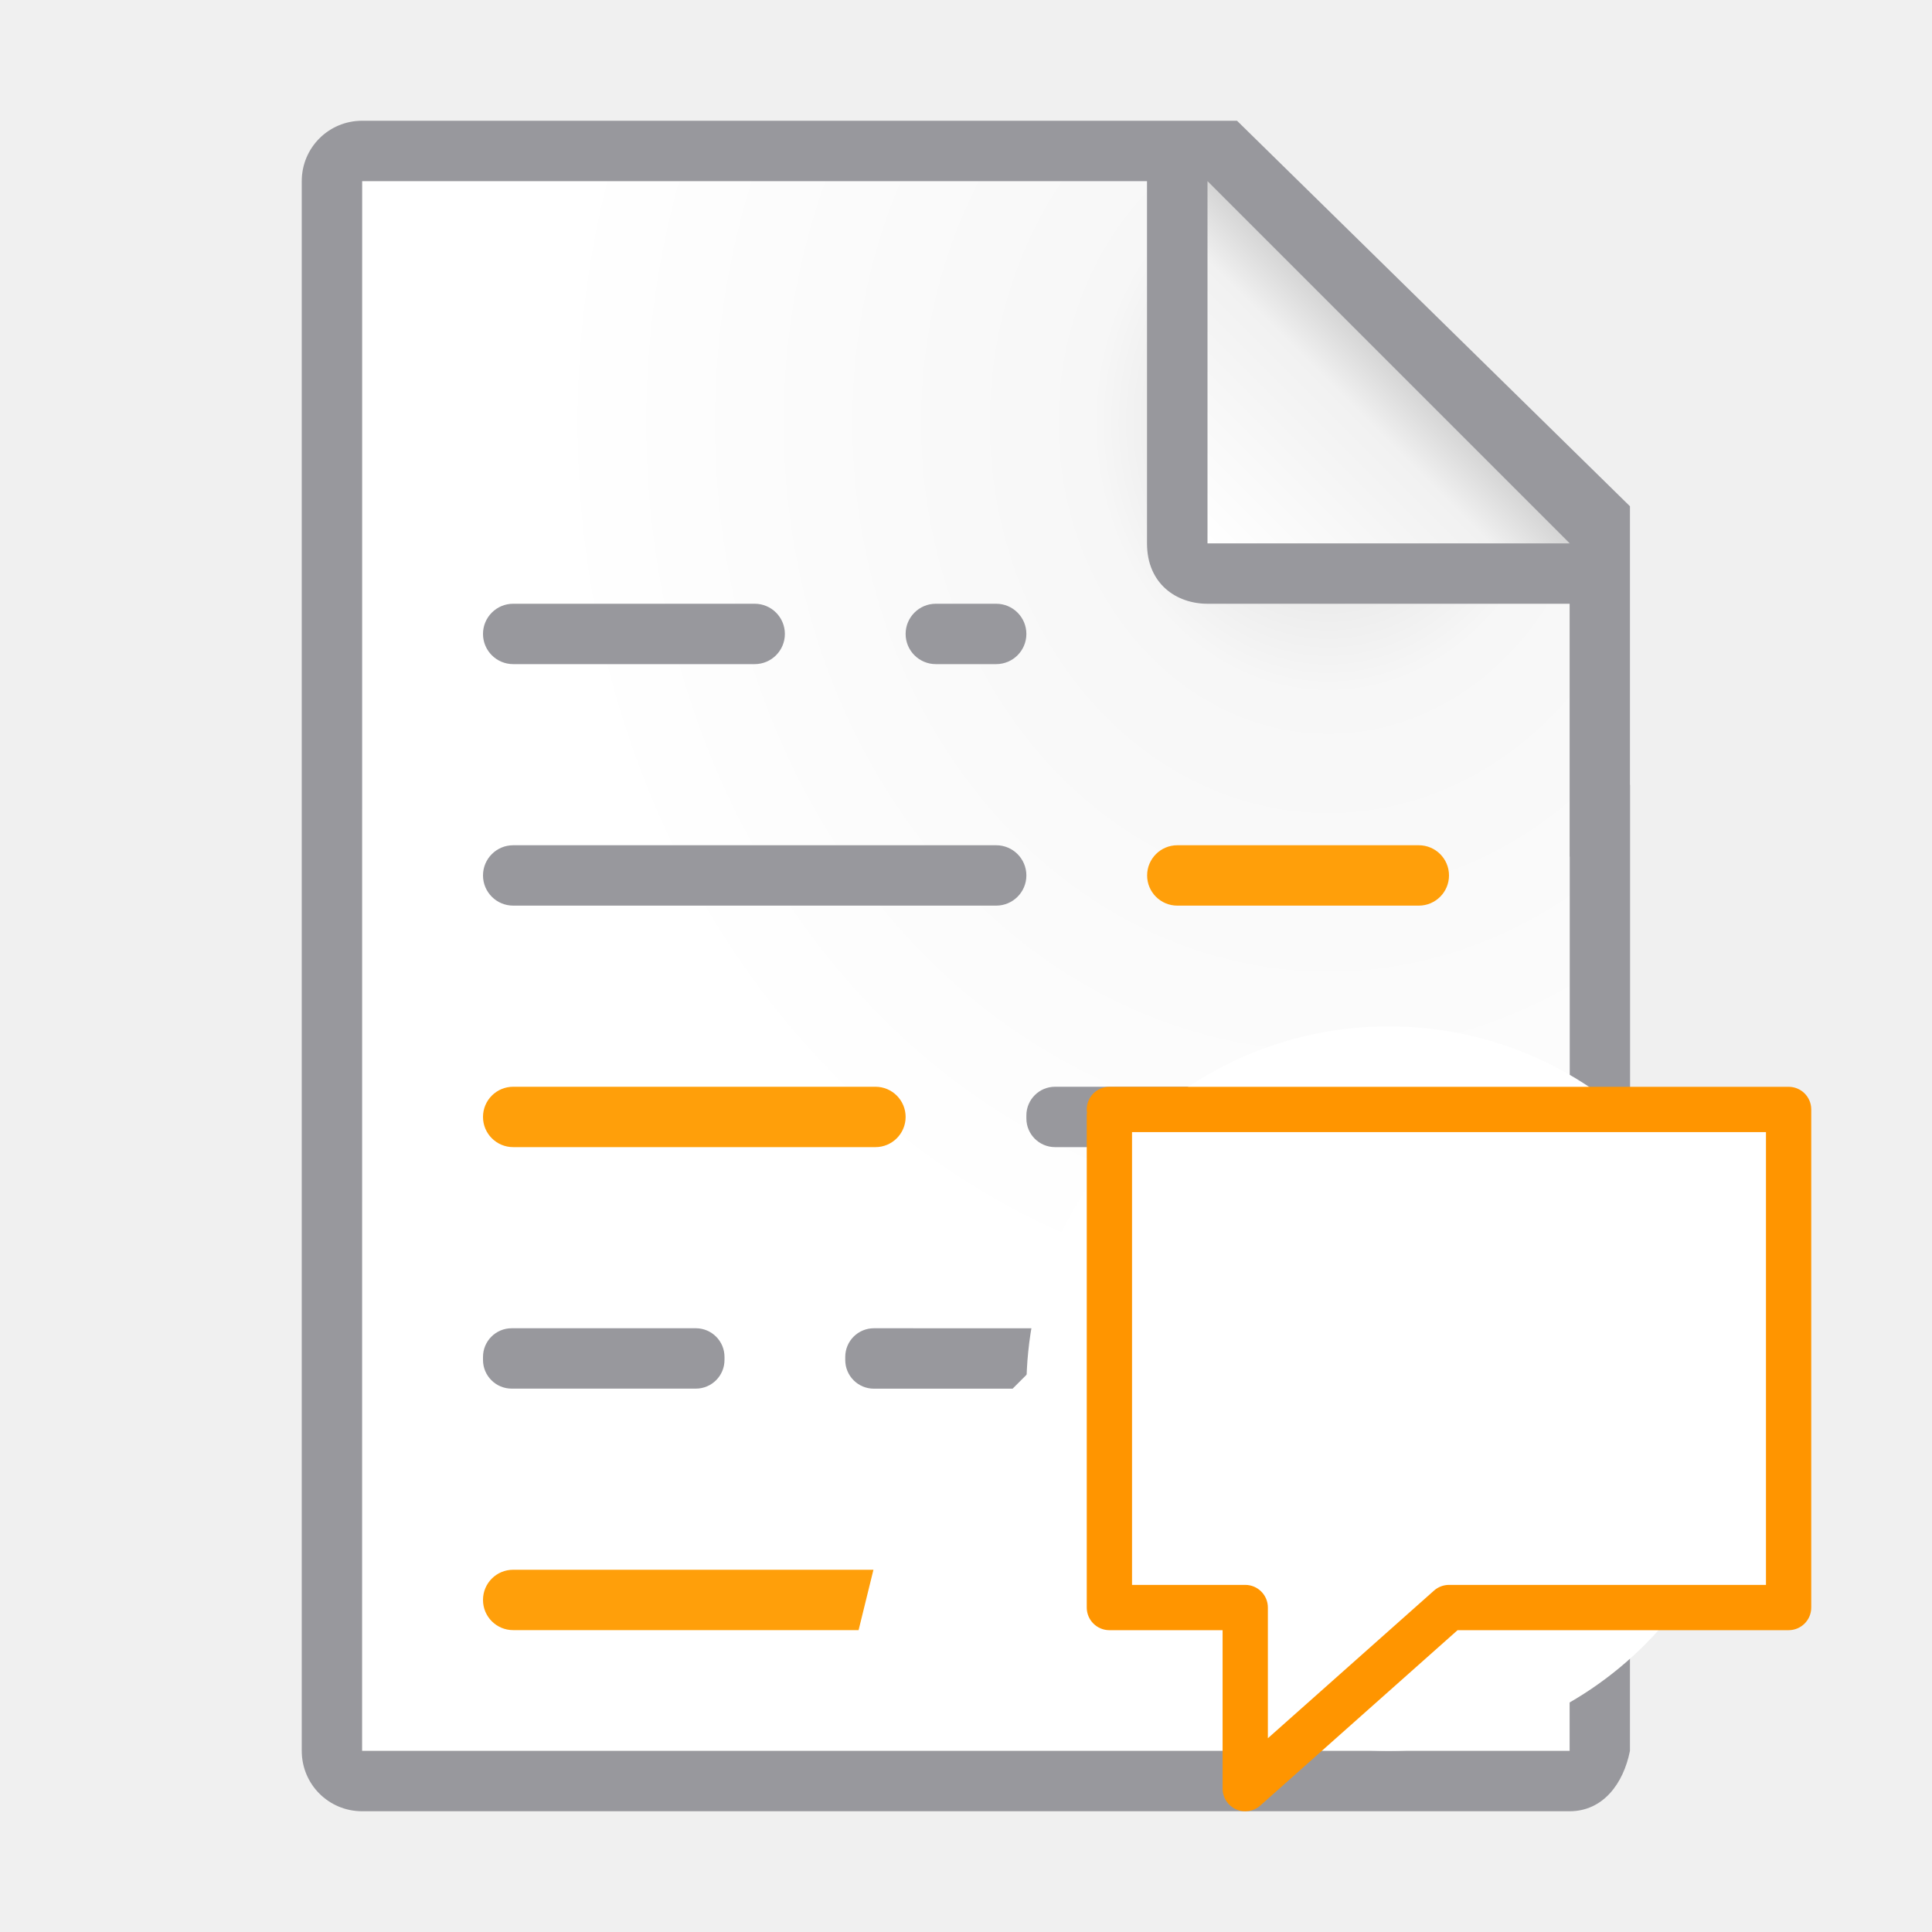
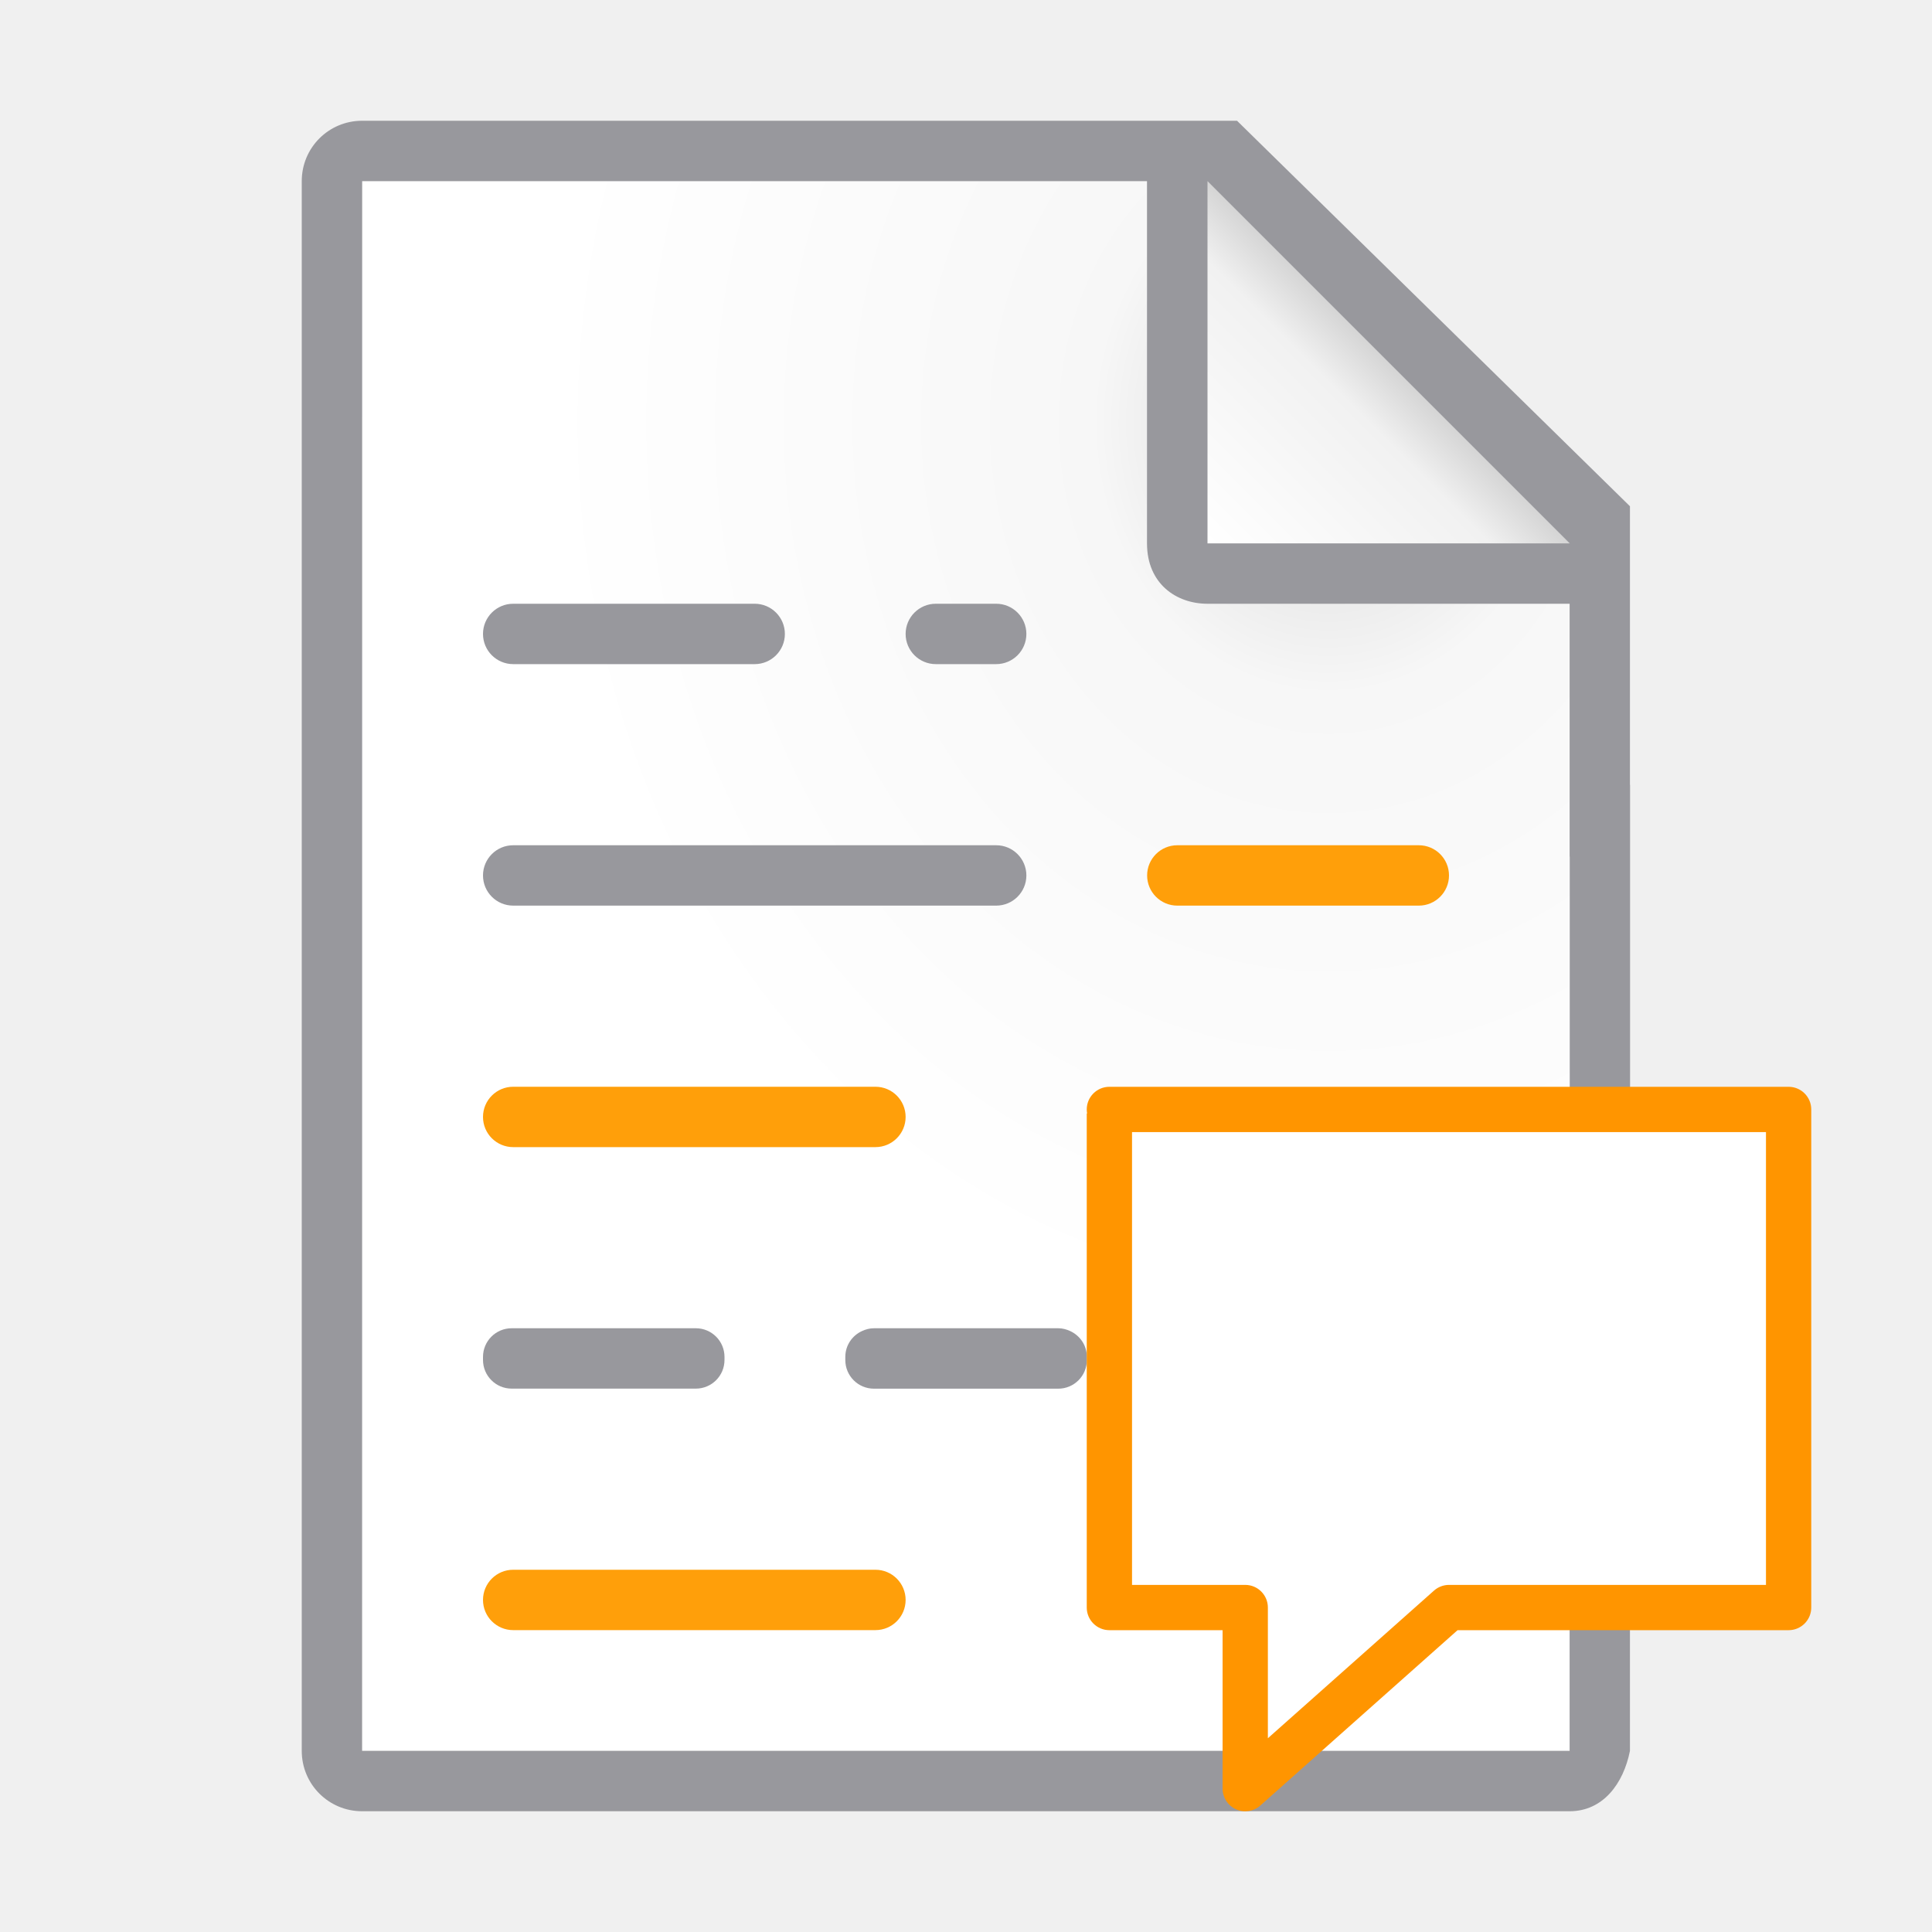
<svg xmlns="http://www.w3.org/2000/svg" viewBox="0 0 32 32">
  <linearGradient id="a" gradientUnits="userSpaceOnUse" x1="20" x2="23" y1="9" y2="6">
    <stop offset="0" stop-color="#fff" />
    <stop offset=".78" stop-color="#f1f1f1" />
    <stop offset="1" stop-color="#d5d5d5" />
  </linearGradient>
  <radialGradient id="b" cx="22" cy="9.077" gradientTransform="matrix(1.3 .00000001 -.00000002 1.5 -6.6 -6.615385)" gradientUnits="userSpaceOnUse" r="10">
    <stop offset="0" stop-color="#d7d7d7" />
    <stop offset=".3" stop-color="#f7f7f7" />
    <stop offset="1" stop-color="#fff" />
  </radialGradient>
+   <g fill="#98989d">
+     <rect height="1" ry=".475" width="4" x="8" y="22" />
+     <rect height="1" ry=".475" width="4" x="17" y="18" />
+     <rect height="1" ry=".5" width="2" x="15" y="10" />
+   </g>
  <path d="m6 3v26h20v-14.811-4.189l-7-7zm19.998 23.066.002 2.934h-.002z" fill="url(#b)" />
  <g fill="#98989d">
    <path d="m5.998 2c-.554 0-1 .446-1 1v26c0 .554.446 1 1 1h7.002.482 8.605 1.912 1.998c.554 0 .892-.457 1-1v-3h.002v-13h-.002v-4.615l-6.508-6.385zm0 1h13v6c0 .673.491 1 1 1h6v4.189h.002v11.811h.064l-.066.066v2.934h-1.998-.918-9.354-.729-7.002z" />
    <rect height="1" ry=".5" width="5" x="8" y="10" />
    <rect height="1" ry=".5" width="9" x="8" y="14" />
+     <rect height="1" ry=".475" width="4" x="8" y="22" />
+     <path d="m14.475 22c-.072 0-.138.019-.199.047-.162.075-.275.237-.275.428v.051c0 .263.212.475.475.475h.754 1.543.754c.263 0 .475-.212.475-.475v-.051c0-.191-.113-.352-.275-.428-.061-.028-.127-.047-.199-.047z" />
+     <rect height="1" ry=".5" width="2" x="15" y="10" />
  </g>
+   <path d="m20 9h6l-6-6z" fill="url(#a)" fill-rule="evenodd" />
  <g fill="#ff9f0a">
    <rect height="1" ry=".5" width="5" x="19" y="14" />
    <rect height="1" ry=".5" width="7" x="8" y="18" />
-     <path d="m8.5 26c-.277 0-.5.223-.5.5s.223.5.5.5h5.721l.246-1z" />
+     <rect height="1" ry=".5" width="7" x="8" y="26" />
  </g>
-   <g fill="#98989d">
-     <rect height="1" ry=".475" width="4" x="8" y="22" />
-     <path d="m14.475 22c-.263 0-.475.212-.475.475v.051c0 .263.212.475.475.475h2.297l.953-.953c-.061-.028-.127-.047-.199-.047z" />
-     <rect height="1" ry=".475" width="4" x="17" y="18" />
-     <rect height="1" ry=".5" width="2" x="15" y="10" />
-   </g>
-   <path d="m20 9h6l-6-6z" fill="url(#a)" fill-rule="evenodd" />
-   <circle cx="23" cy="23" fill="#fff" r="6" />
  <g transform="translate(46 6.000851)">
    <path d="m-27.625 12.375c0-0 0 8.25 0 8.25h2.25v3l3.375-3h5.625v-8.25z" fill="#fff" />
    <path d="m-27.625 12a.375.375 0 0 0 -.375.375.375.375 0 0 0 .006.066h-.006v4.059 4.125a.375.375 0 0 0 .375.375h1.875v2.625a.375.375 0 0 0 .624.28l3.268-2.905h5.483a.375.375 0 0 0 .375-.375v-8.25a.375.375 0 0 0 -.375-.375h-11.25zm.375.75h10.5v7.5h-5.25a.375.375 0 0 0 -.249.095l-2.751 2.445v-2.165a.375.375 0 0 0 -.375-.375h-1.875v-3.75z" fill="#ff9500" />
  </g>
</svg>
